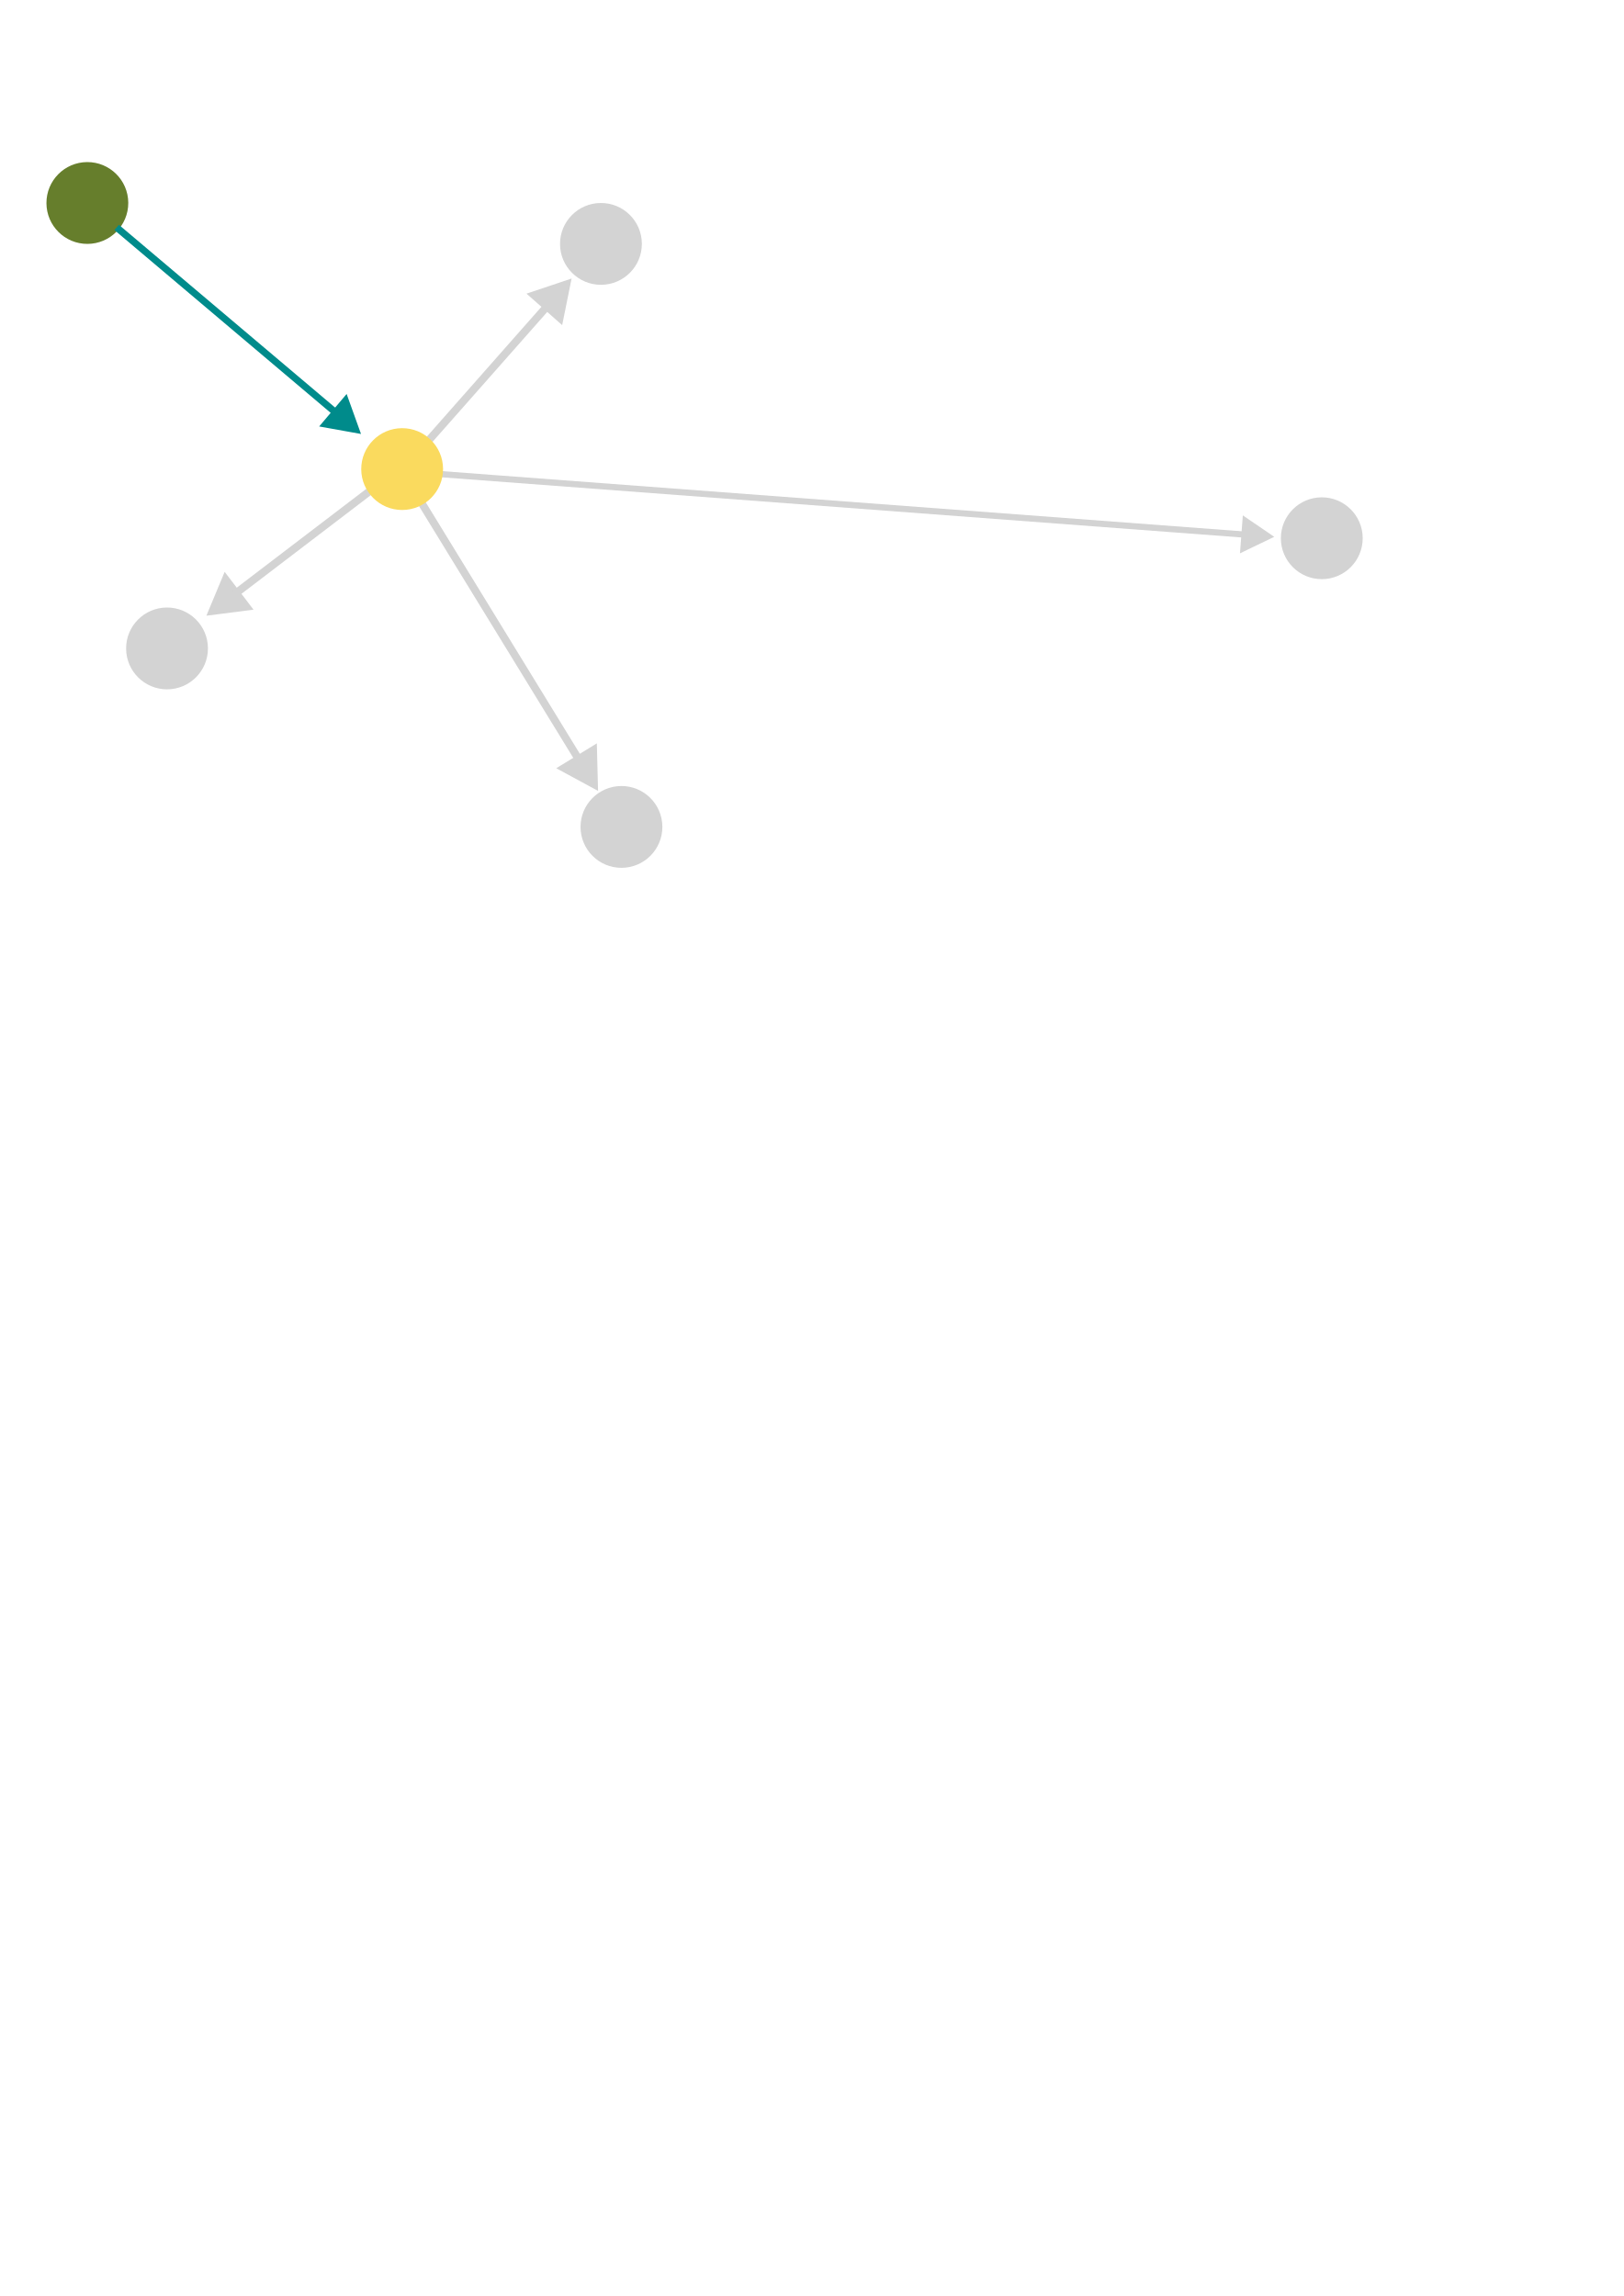
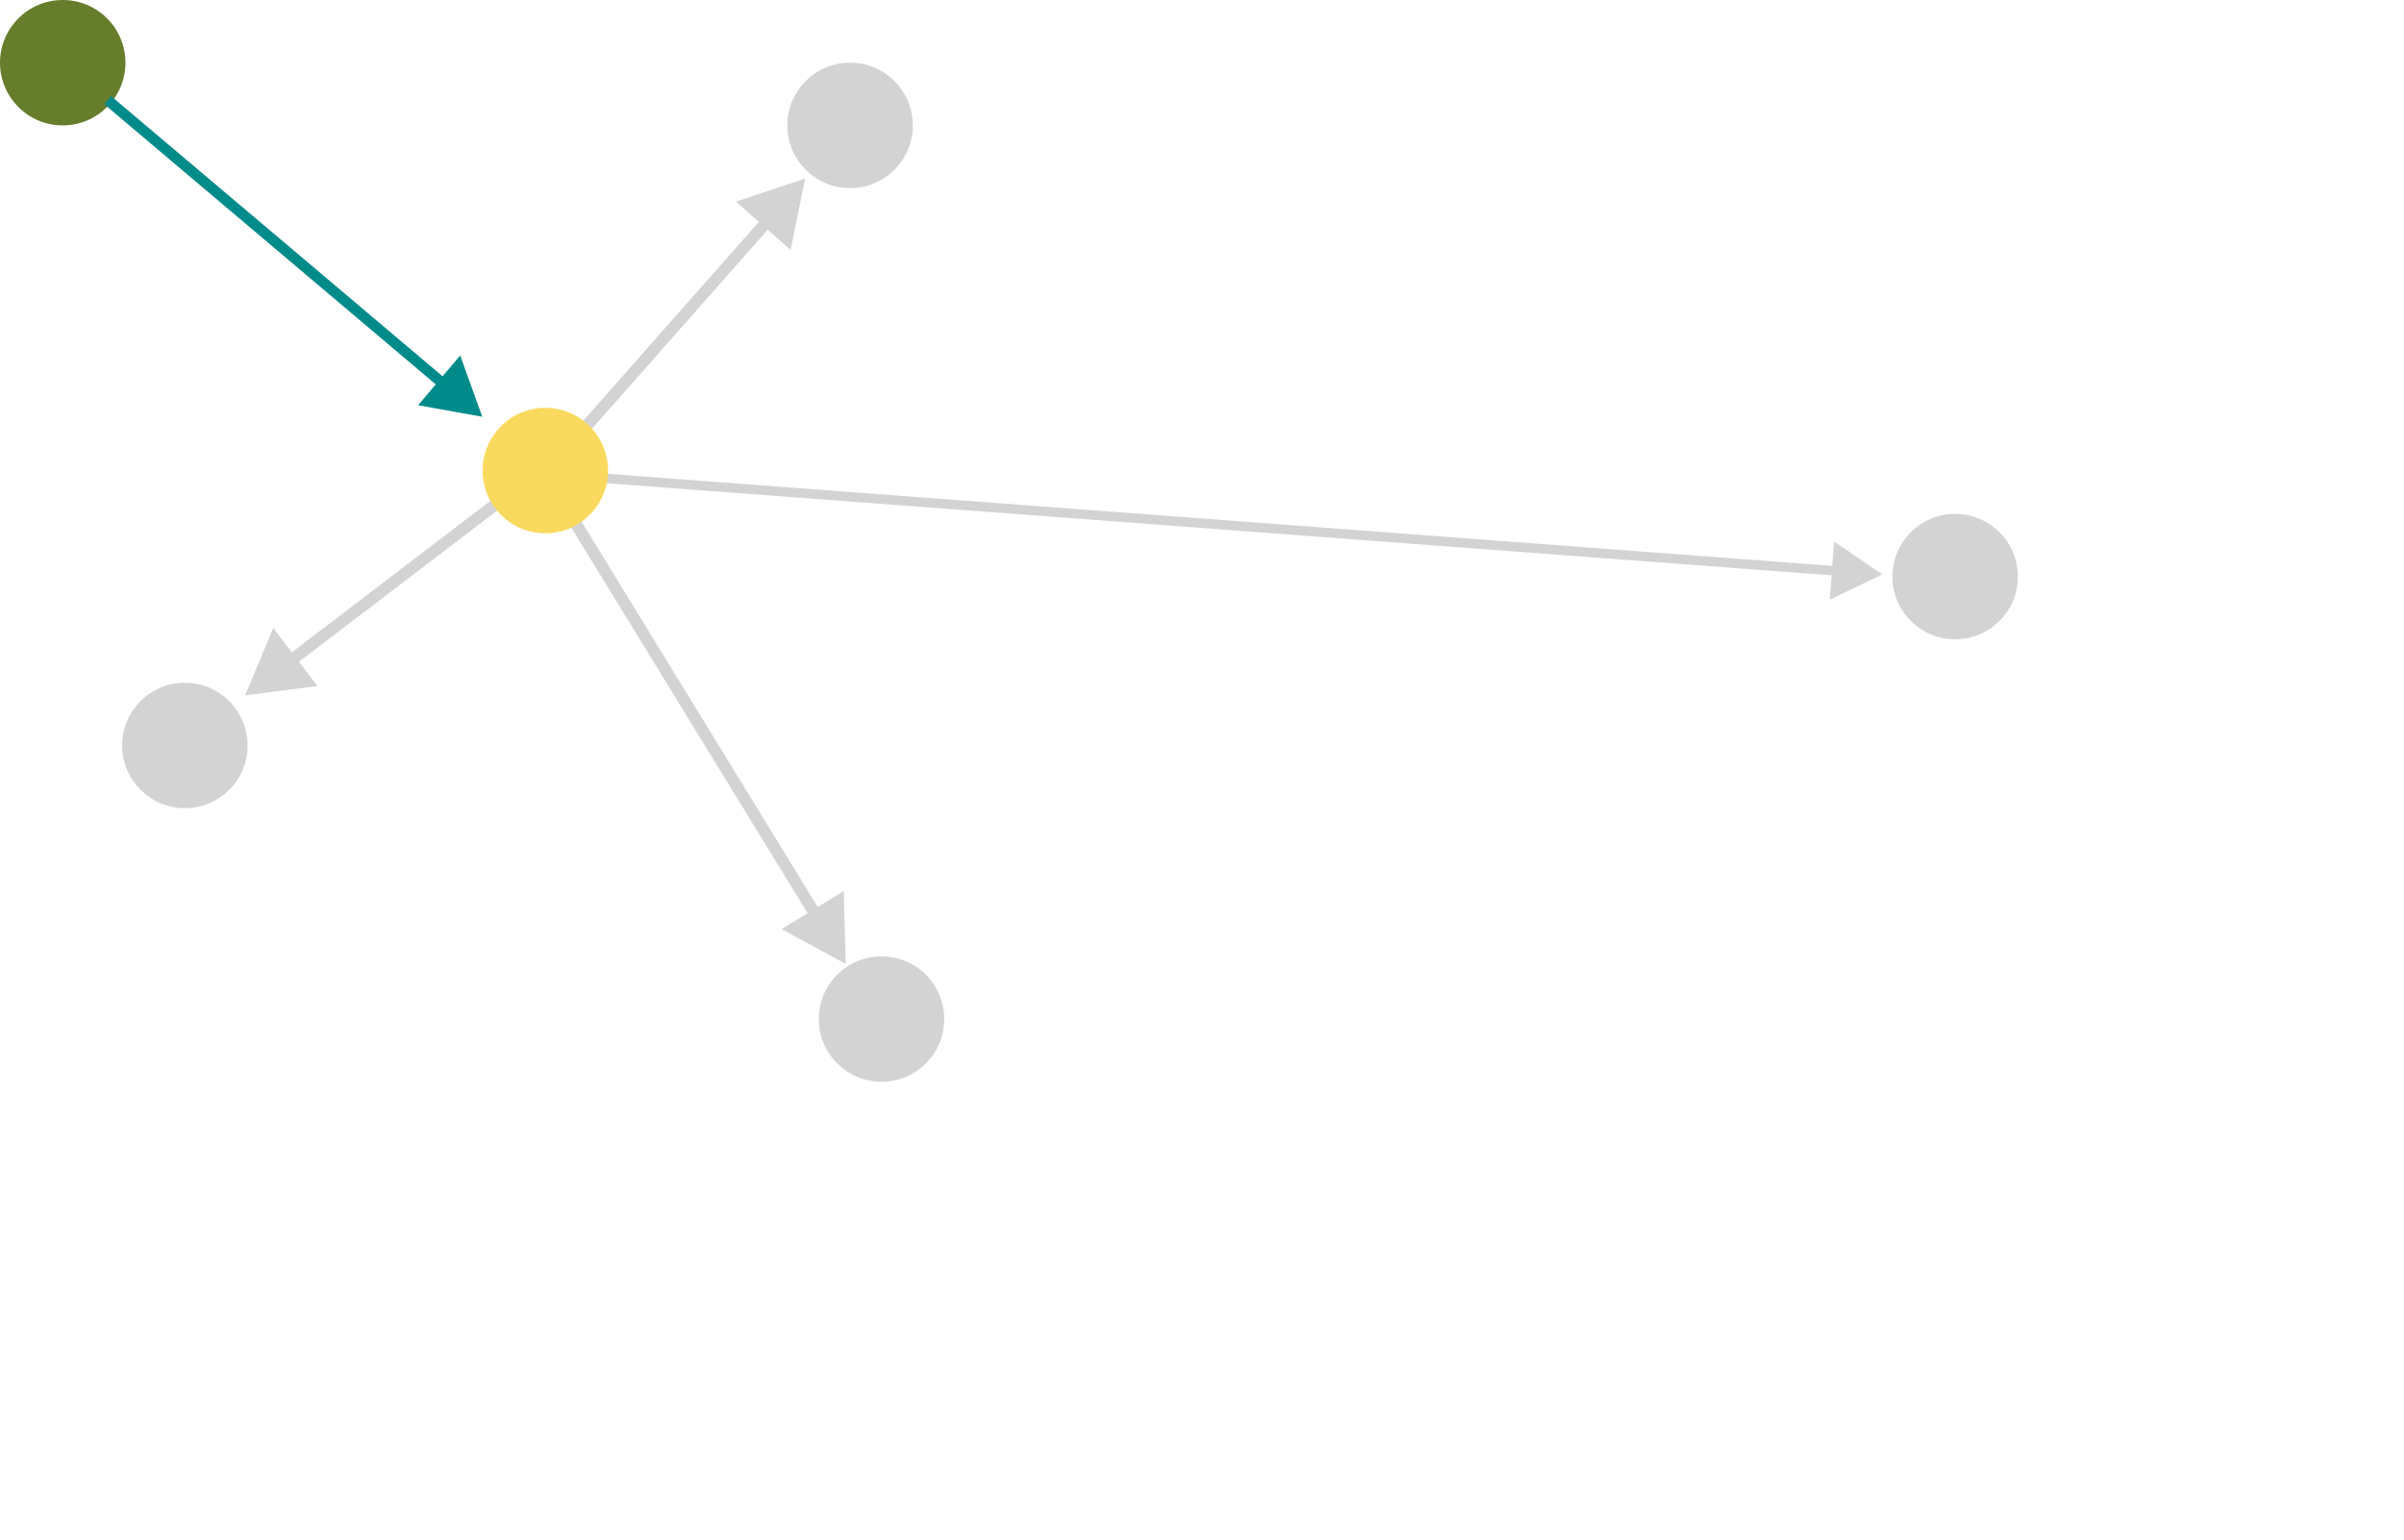
- <svg xmlns="http://www.w3.org/2000/svg" width="210mm" height="297mm" viewBox="0 0 210 297" version="1.1" id="svg5">
+ <svg xmlns="http://www.w3.org/2000/svg" width="202.812mm" height="129.96mm" viewBox="0 0 202.812 129.96" version="1.1" id="svg5">
  <defs id="defs2">
    <marker style="overflow:visible" id="TriangleStart" refX="0" refY="0" orient="auto-start-reverse" markerWidth="5.324" markerHeight="6.155" viewBox="0 0 5.324 6.155" preserveAspectRatio="xMidYMid">
      <path transform="scale(0.5)" style="fill:context-stroke;fill-rule:evenodd;stroke:context-stroke;stroke-width:1pt" d="M 5.77,0 -2.88,5 V -5 Z" id="path135" />
    </marker>
  </defs>
  <g id="layer1">
    <g id="g1873" transform="translate(114.7661,97.35264)">
-       <path style="font-variation-settings:normal;opacity:1;vector-effect:none;fill:none;fill-opacity:1;fill-rule:evenodd;stroke:#d3d3d3;stroke-width:1;stroke-linecap:butt;stroke-linejoin:miter;stroke-miterlimit:4;stroke-dasharray:none;stroke-dashoffset:0;stroke-opacity:1;-inkscape-stroke:none;marker-start:url(#TriangleStart);stop-color:#000000;stop-opacity:1" d="M -39.273,1.927 -62.107,-35.338" id="path2125" />
-       <path style="font-variation-settings:normal;opacity:1;fill:none;fill-opacity:1;fill-rule:evenodd;stroke:#d3d3d3;stroke-width:0.8;stroke-linecap:butt;stroke-linejoin:miter;stroke-miterlimit:4;stroke-dasharray:none;stroke-dashoffset:0;stroke-opacity:1;marker-start:url(#TriangleStart);stop-color:#000000;stop-opacity:1" d="M 47.204,-28.125 -61.182,-36.278" id="path2119" />
-       <path style="font-variation-settings:normal;opacity:1;vector-effect:none;fill:none;fill-opacity:1;fill-rule:evenodd;stroke:#d3d3d3;stroke-width:1;stroke-linecap:butt;stroke-linejoin:miter;stroke-miterlimit:4;stroke-dasharray:none;stroke-dashoffset:0;stroke-opacity:1;-inkscape-stroke:none;marker-start:url(#TriangleStart);stop-color:#000000;stop-opacity:1" d="m -43.191,-58.661 -18.708,21.193" id="path2123" />
-       <path style="font-variation-settings:normal;opacity:1;vector-effect:none;fill:none;fill-opacity:1;fill-rule:evenodd;stroke:#d3d3d3;stroke-width:1;stroke-linecap:butt;stroke-linejoin:miter;stroke-miterlimit:4;stroke-dasharray:none;stroke-dashoffset:0;stroke-opacity:1;-inkscape-stroke:none;marker-start:url(#TriangleStart);stop-color:#000000;stop-opacity:1" d="m -85.252,-19.86 21.995,-16.781" id="path2159" />
-       <path style="fill:#fada5e;stroke:#fada5e;stroke-width:0;stop-color:#000000;font-variation-settings:normal;opacity:1;vector-effect:none;fill-opacity:1;stroke-linecap:butt;stroke-linejoin:miter;stroke-miterlimit:4;stroke-dasharray:none;stroke-dashoffset:0;stroke-opacity:1;-inkscape-stroke:none;stop-opacity:1" id="path400-999" d="m -57.463,-36.675 a 5.292,5.292 0 0 1 -5.281,5.292 5.292,5.292 0 0 1 -5.302,-5.271 5.292,5.292 0 0 1 5.26,-5.313 5.292,5.292 0 0 1 5.323,5.249" />
-       <path style="fill:#667e2c;stroke:#000000;stroke-width:0;stop-color:#000000;font-variation-settings:normal;opacity:1;vector-effect:none;fill-opacity:1;stroke-linecap:butt;stroke-linejoin:miter;stroke-miterlimit:4;stroke-dasharray:none;stroke-dashoffset:0;stroke-opacity:1;-inkscape-stroke:none;stop-opacity:1" id="path400-02" d="m -98.177,-71.095 a 5.292,5.292 0 0 1 -5.281,5.292 5.292,5.292 0 0 1 -5.302,-5.271 5.292,5.292 0 0 1 5.26,-5.313 5.292,5.292 0 0 1 5.323,5.249" />
-       <path style="fill:#d3d3d3;stroke:#d3d3d3;stroke-width:0;stop-color:#000000;font-variation-settings:normal;opacity:1;vector-effect:none;fill-opacity:1;stroke-linecap:butt;stroke-linejoin:miter;stroke-miterlimit:4;stroke-dasharray:none;stroke-dashoffset:0;stroke-opacity:1;-inkscape-stroke:none;stop-opacity:1" id="path400-3" d="m -31.752,-65.803 a 5.292,5.292 0 0 1 -5.281,5.292 5.292,5.292 0 0 1 -5.302,-5.271 5.292,5.292 0 0 1 5.26,-5.313 5.292,5.292 0 0 1 5.323,5.249" />
-       <path style="fill:#d3d3d3;stroke:#000000;stroke-width:0;stop-color:#000000;fill-opacity:1;stroke-opacity:1;font-variation-settings:normal;opacity:1;vector-effect:none;stroke-linecap:butt;stroke-linejoin:miter;stroke-miterlimit:4;stroke-dasharray:none;stroke-dashoffset:0;-inkscape-stroke:none;stop-opacity:1" id="path400-99" d="m -29.1,9.614 a 5.292,5.292 0 0 1 -5.281,5.292 5.292,5.292 0 0 1 -5.302,-5.271 5.292,5.292 0 0 1 5.26,-5.313 5.292,5.292 0 0 1 5.323,5.249" />
-       <path style="fill:#d3d3d3;stroke:#000000;stroke-width:0;stop-color:#000000;fill-opacity:1;font-variation-settings:normal;opacity:1;vector-effect:none;stroke-linecap:butt;stroke-linejoin:miter;stroke-miterlimit:4;stroke-dasharray:none;stroke-dashoffset:0;stroke-opacity:1;-inkscape-stroke:none;stop-opacity:1" id="path400-02-5" d="m 61.477,-27.728 a 5.292,5.292 0 0 1 -5.281,5.292 5.292,5.292 0 0 1 -5.302,-5.271 5.292,5.292 0 0 1 5.26,-5.313 5.292,5.292 0 0 1 5.323,5.249" />
-       <path style="font-variation-settings:normal;opacity:1;vector-effect:none;fill:none;fill-opacity:1;fill-rule:evenodd;stroke:#008b8b;stroke-width:0.894;stroke-linecap:butt;stroke-linejoin:miter;stroke-miterlimit:4;stroke-dasharray:none;stroke-dashoffset:0;stroke-opacity:1;-inkscape-stroke:none;marker-start:url(#TriangleStart);stop-color:#000000;stop-opacity:1" d="M -70.5,-43.266 -99.677,-67.933" id="path2121" />
-       <path style="fill:#d3d3d3;stroke:#000000;stroke-width:0;stop-color:#000000;font-variation-settings:normal;opacity:1;vector-effect:none;fill-opacity:1;stroke-linecap:butt;stroke-linejoin:miter;stroke-miterlimit:4;stroke-dasharray:none;stroke-dashoffset:0;stroke-opacity:1;-inkscape-stroke:none;stop-opacity:1" id="path400-999-8" d="m -87.872,-13.475 a 5.292,5.292 0 0 1 -5.281,5.292 5.292,5.292 0 0 1 -5.302,-5.271 5.292,5.292 0 0 1 5.26,-5.313 5.292,5.292 0 0 1 5.323,5.249" />
+       <g id="g854" transform="translate(-6.005945,-20.96639)">
+         <path style="font-variation-settings:normal;opacity:1;vector-effect:none;fill:none;fill-opacity:1;fill-rule:evenodd;stroke:#d3d3d3;stroke-width:1;stroke-linecap:butt;stroke-linejoin:miter;stroke-miterlimit:4;stroke-dasharray:none;stroke-dashoffset:0;stroke-opacity:1;-inkscape-stroke:none;marker-start:url(#TriangleStart);stop-color:#000000;stop-opacity:1" d="M -39.273,1.927 -62.107,-35.338" id="path2125" />
+         <path style="font-variation-settings:normal;opacity:1;fill:none;fill-opacity:1;fill-rule:evenodd;stroke:#d3d3d3;stroke-width:0.8;stroke-linecap:butt;stroke-linejoin:miter;stroke-miterlimit:4;stroke-dasharray:none;stroke-dashoffset:0;stroke-opacity:1;marker-start:url(#TriangleStart);stop-color:#000000;stop-opacity:1" d="M 47.204,-28.125 -61.182,-36.278" id="path2119" />
+         <path style="font-variation-settings:normal;opacity:1;vector-effect:none;fill:none;fill-opacity:1;fill-rule:evenodd;stroke:#d3d3d3;stroke-width:1;stroke-linecap:butt;stroke-linejoin:miter;stroke-miterlimit:4;stroke-dasharray:none;stroke-dashoffset:0;stroke-opacity:1;-inkscape-stroke:none;marker-start:url(#TriangleStart);stop-color:#000000;stop-opacity:1" d="m -43.191,-58.661 -18.708,21.193" id="path2123" />
+         <path style="font-variation-settings:normal;opacity:1;vector-effect:none;fill:none;fill-opacity:1;fill-rule:evenodd;stroke:#d3d3d3;stroke-width:1;stroke-linecap:butt;stroke-linejoin:miter;stroke-miterlimit:4;stroke-dasharray:none;stroke-dashoffset:0;stroke-opacity:1;-inkscape-stroke:none;marker-start:url(#TriangleStart);stop-color:#000000;stop-opacity:1" d="m -85.252,-19.86 21.995,-16.781" id="path2159" />
+         <path style="font-variation-settings:normal;opacity:1;vector-effect:none;fill:#fada5e;fill-opacity:1;stroke:#fada5e;stroke-width:0;stroke-linecap:butt;stroke-linejoin:miter;stroke-miterlimit:4;stroke-dasharray:none;stroke-dashoffset:0;stroke-opacity:1;-inkscape-stroke:none;stop-color:#000000;stop-opacity:1" id="path400-999" d="m -57.463,-36.675 a 5.292,5.292 0 0 1 -5.281,5.292 5.292,5.292 0 0 1 -5.302,-5.271 5.292,5.292 0 0 1 5.26,-5.313 5.292,5.292 0 0 1 5.323,5.249" />
+         <path style="font-variation-settings:normal;opacity:1;vector-effect:none;fill:#667e2c;fill-opacity:1;stroke:#000000;stroke-width:0;stroke-linecap:butt;stroke-linejoin:miter;stroke-miterlimit:4;stroke-dasharray:none;stroke-dashoffset:0;stroke-opacity:1;-inkscape-stroke:none;stop-color:#000000;stop-opacity:1" id="path400-02" d="m -98.177,-71.095 a 5.292,5.292 0 0 1 -5.281,5.292 5.292,5.292 0 0 1 -5.302,-5.271 5.292,5.292 0 0 1 5.26,-5.313 5.292,5.292 0 0 1 5.323,5.249" />
+         <path style="font-variation-settings:normal;opacity:1;vector-effect:none;fill:#d3d3d3;fill-opacity:1;stroke:#d3d3d3;stroke-width:0;stroke-linecap:butt;stroke-linejoin:miter;stroke-miterlimit:4;stroke-dasharray:none;stroke-dashoffset:0;stroke-opacity:1;-inkscape-stroke:none;stop-color:#000000;stop-opacity:1" id="path400-3" d="m -31.752,-65.803 a 5.292,5.292 0 0 1 -5.281,5.292 5.292,5.292 0 0 1 -5.302,-5.271 5.292,5.292 0 0 1 5.26,-5.313 5.292,5.292 0 0 1 5.323,5.249" />
+         <path style="font-variation-settings:normal;opacity:1;vector-effect:none;fill:#d3d3d3;fill-opacity:1;stroke:#000000;stroke-width:0;stroke-linecap:butt;stroke-linejoin:miter;stroke-miterlimit:4;stroke-dasharray:none;stroke-dashoffset:0;stroke-opacity:1;-inkscape-stroke:none;stop-color:#000000;stop-opacity:1" id="path400-99" d="m -29.1,9.614 a 5.292,5.292 0 0 1 -5.281,5.292 5.292,5.292 0 0 1 -5.302,-5.271 5.292,5.292 0 0 1 5.26,-5.313 5.292,5.292 0 0 1 5.323,5.249" />
+         <path style="font-variation-settings:normal;opacity:1;vector-effect:none;fill:#d3d3d3;fill-opacity:1;stroke:#000000;stroke-width:0;stroke-linecap:butt;stroke-linejoin:miter;stroke-miterlimit:4;stroke-dasharray:none;stroke-dashoffset:0;stroke-opacity:1;-inkscape-stroke:none;stop-color:#000000;stop-opacity:1" id="path400-02-5" d="m 61.477,-27.728 a 5.292,5.292 0 0 1 -5.281,5.292 5.292,5.292 0 0 1 -5.302,-5.271 5.292,5.292 0 0 1 5.26,-5.313 5.292,5.292 0 0 1 5.323,5.249" />
+         <path style="font-variation-settings:normal;opacity:1;vector-effect:none;fill:none;fill-opacity:1;fill-rule:evenodd;stroke:#008b8b;stroke-width:0.894;stroke-linecap:butt;stroke-linejoin:miter;stroke-miterlimit:4;stroke-dasharray:none;stroke-dashoffset:0;stroke-opacity:1;-inkscape-stroke:none;marker-start:url(#TriangleStart);stop-color:#000000;stop-opacity:1" d="M -70.5,-43.266 -99.677,-67.933" id="path2121" />
+         <path style="font-variation-settings:normal;opacity:1;vector-effect:none;fill:#d3d3d3;fill-opacity:1;stroke:#000000;stroke-width:0;stroke-linecap:butt;stroke-linejoin:miter;stroke-miterlimit:4;stroke-dasharray:none;stroke-dashoffset:0;stroke-opacity:1;-inkscape-stroke:none;stop-color:#000000;stop-opacity:1" id="path400-999-8" d="m -87.872,-13.475 a 5.292,5.292 0 0 1 -5.281,5.292 5.292,5.292 0 0 1 -5.302,-5.271 5.292,5.292 0 0 1 5.26,-5.313 5.292,5.292 0 0 1 5.323,5.249" />
+       </g>
    </g>
    <g id="g1873-7" transform="matrix(0.38383,-0.9234038,-0.9234038,-0.38383,141.6092,140.6625)" />
  </g>
</svg>
